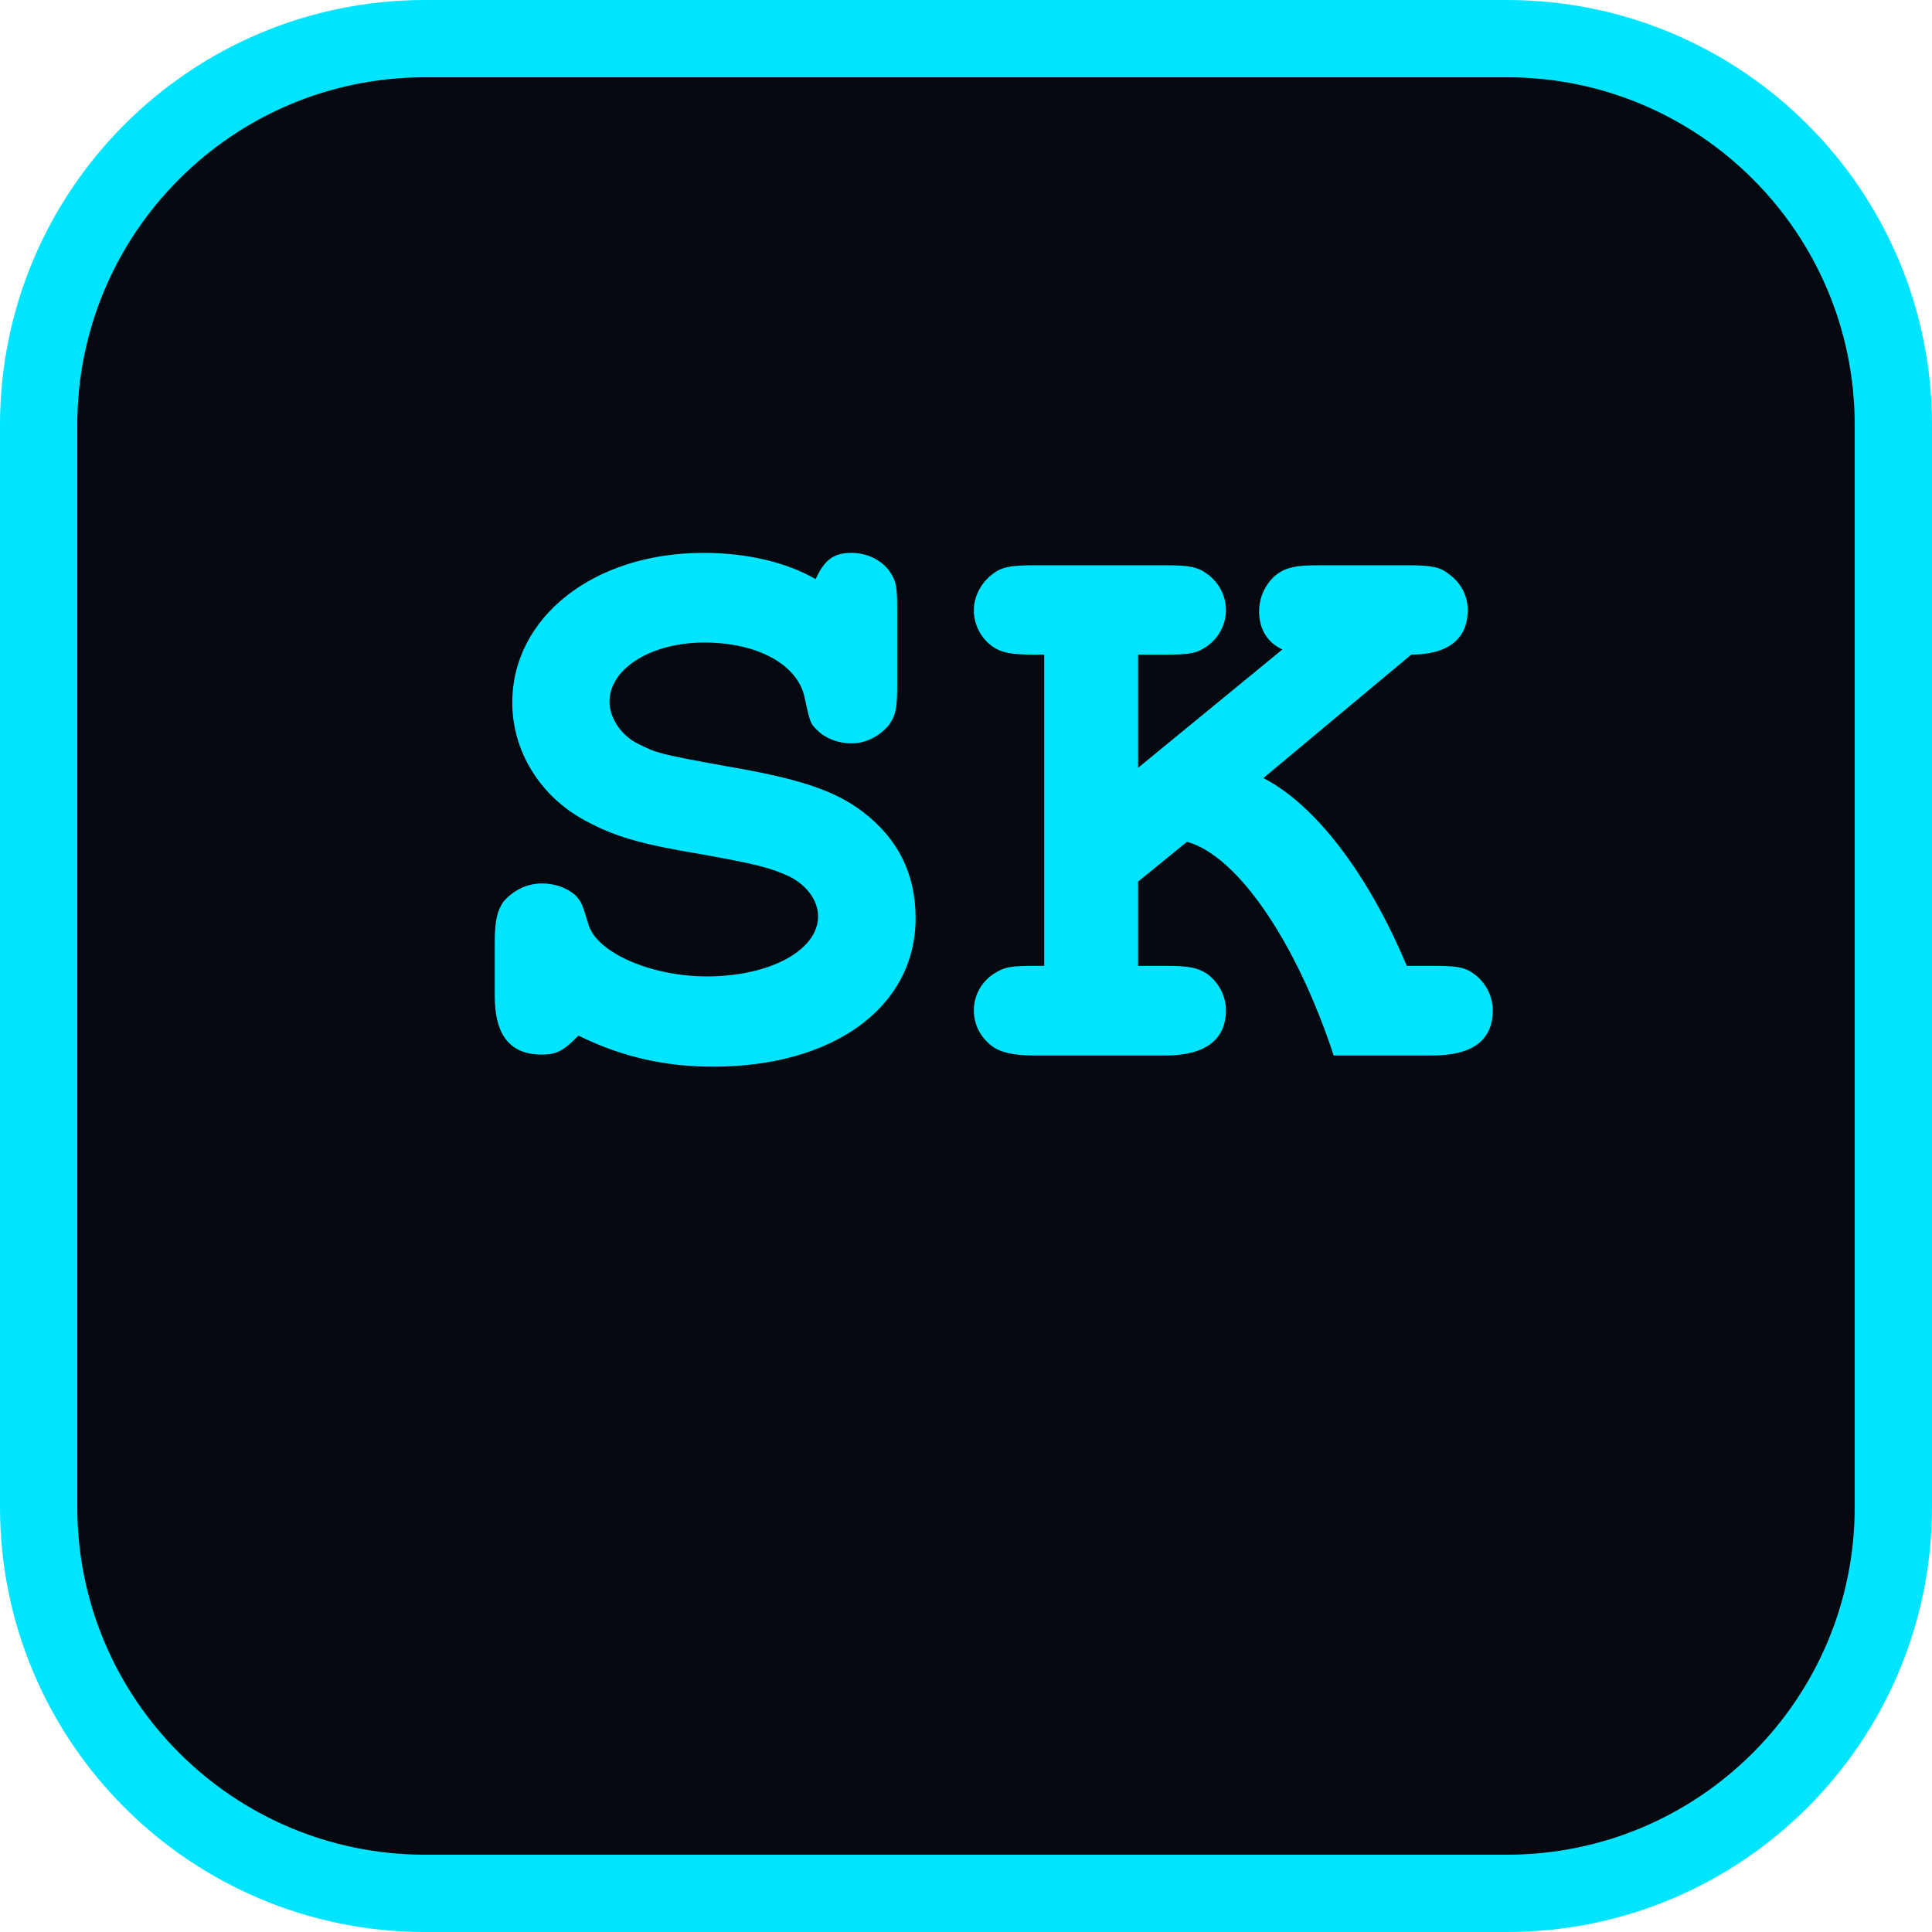
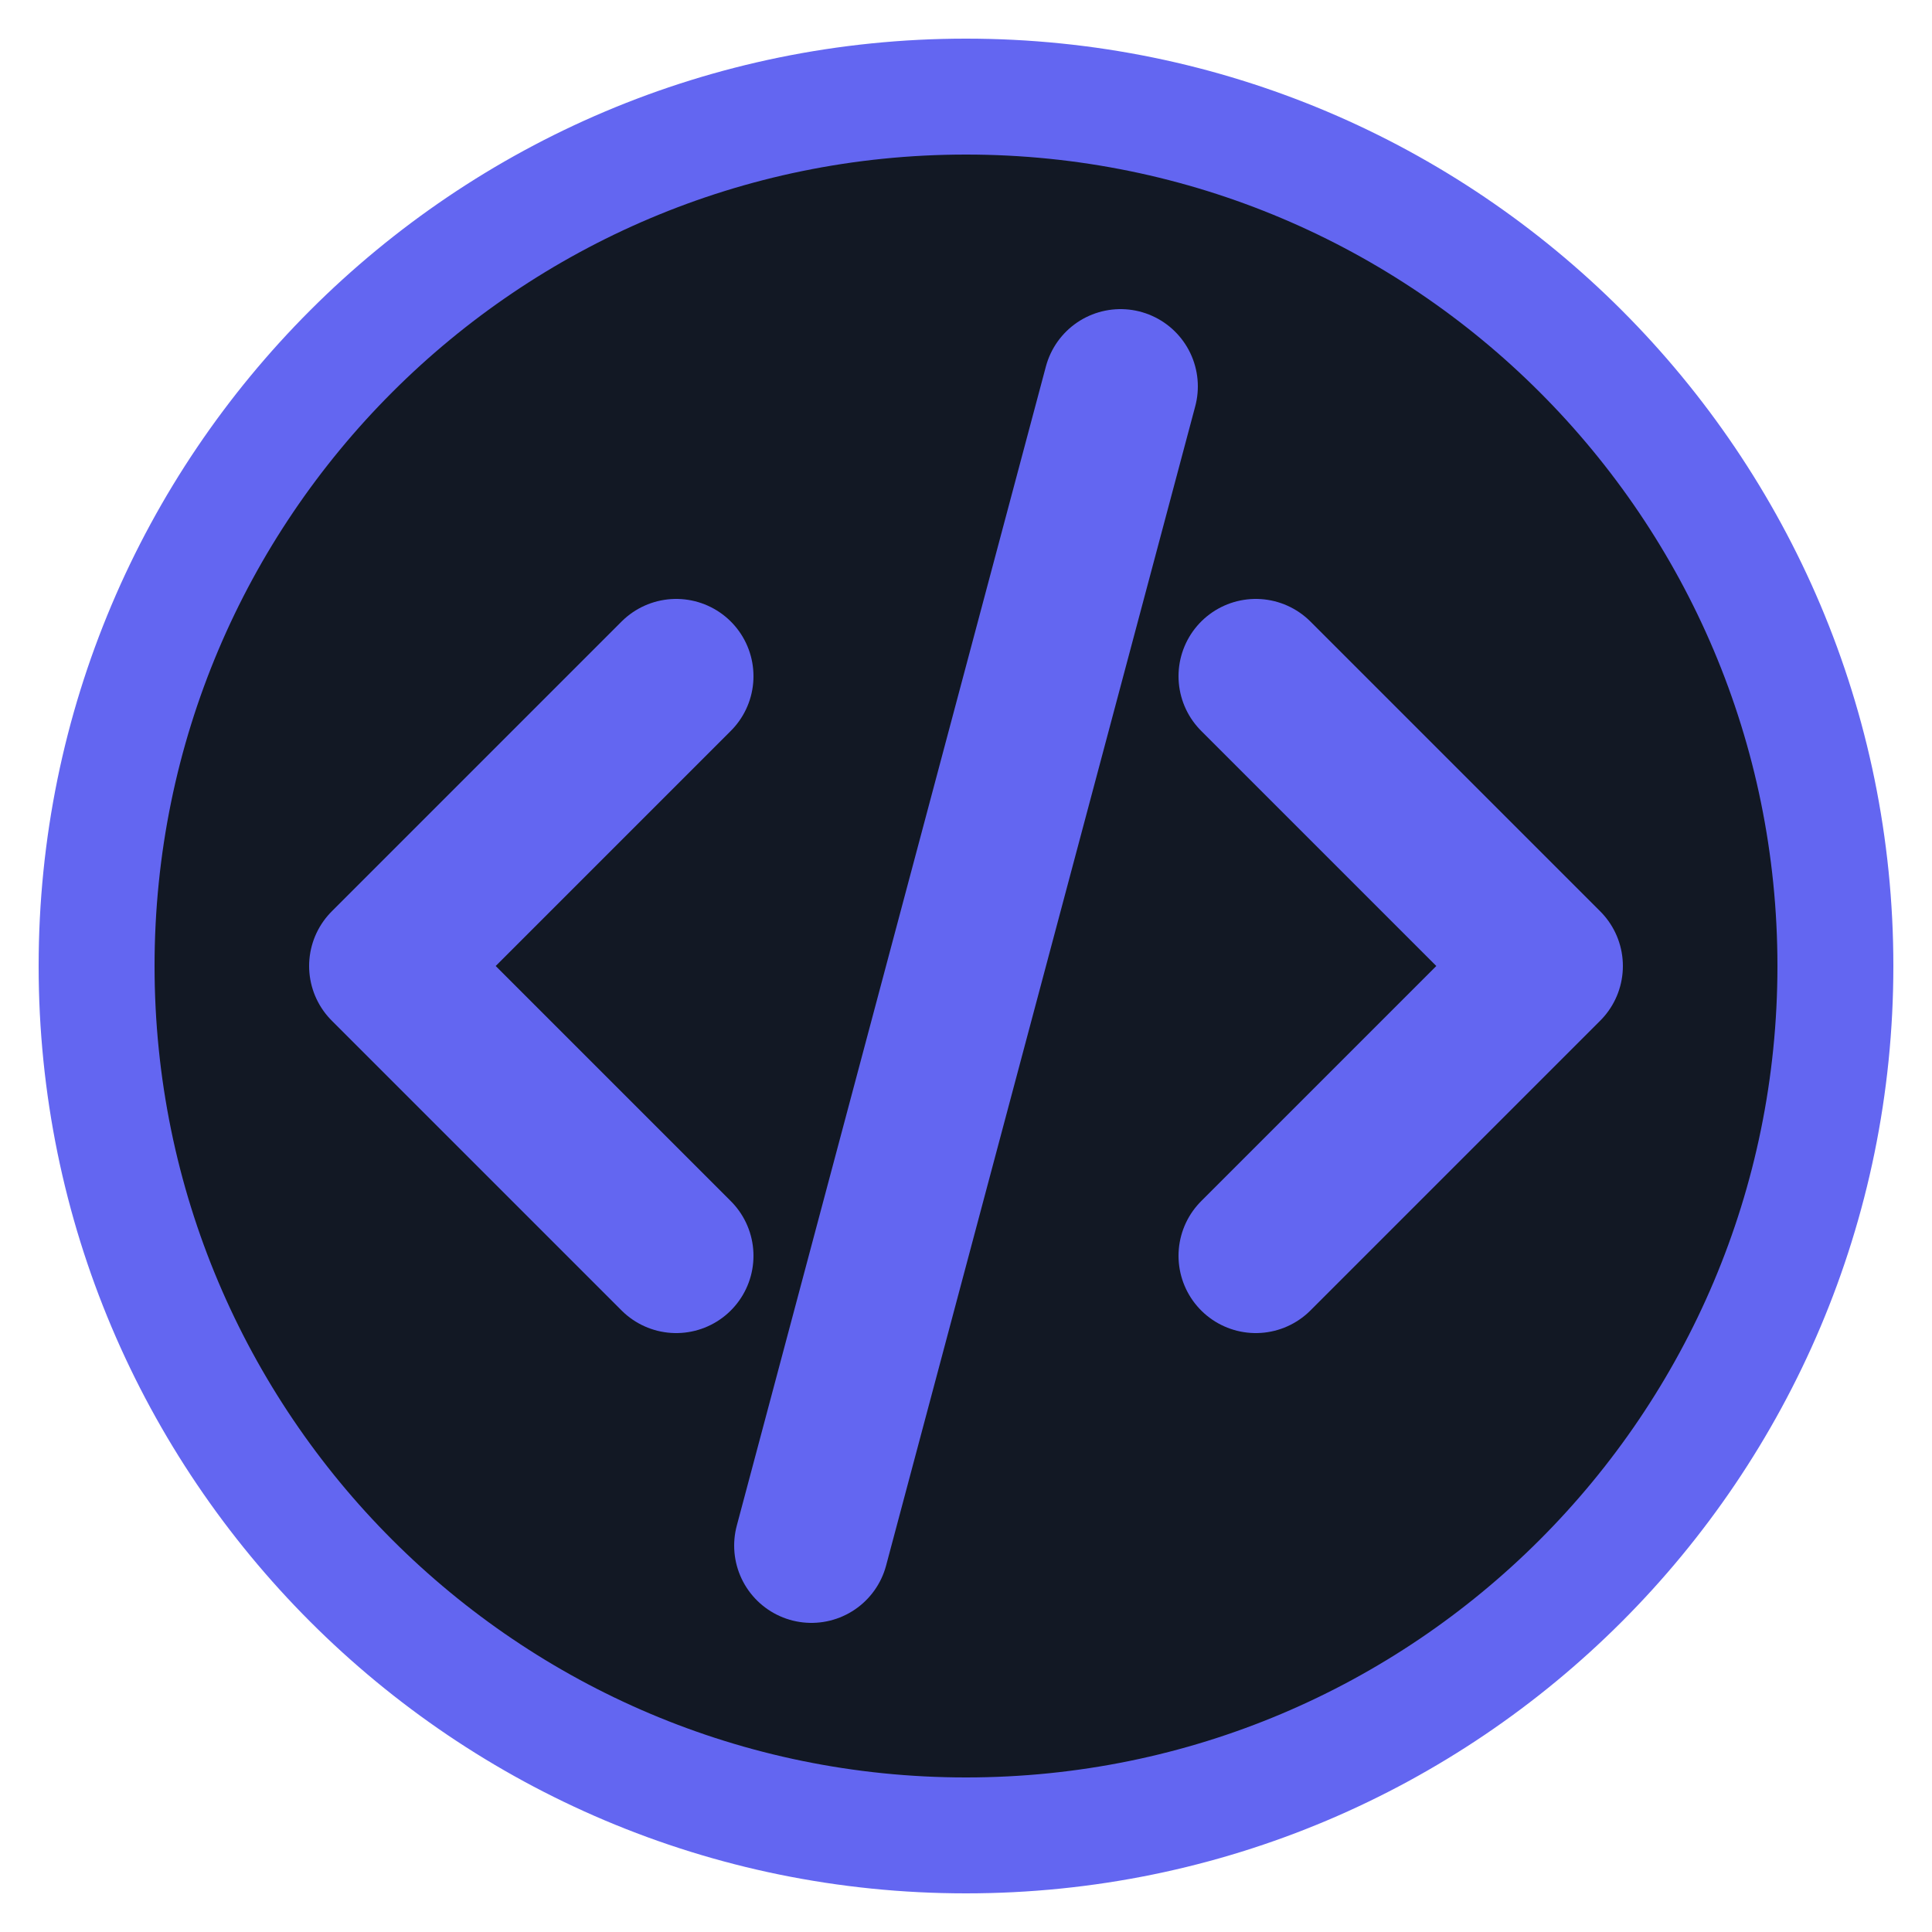
<svg xmlns="http://www.w3.org/2000/svg" viewBox="0 0 100 100">
-   <rect x="2" y="2" width="96" height="96" rx="20" fill="#05080f" stroke="#00e5ff" stroke-width="4" />
-   <text x="50" y="50" font-family="Courier, monospace" font-size="45" font-weight="bold" fill="#00e5ff" text-anchor="middle" dominant-baseline="central">SK</text>
+   <circle cx="50" cy="50" r="45" fill="#121824" stroke="#6366f1" stroke-width="6" />
+   <path d="M35 35 L20 50 L35 65" fill="none" stroke="#6366f1" stroke-width="8" stroke-linecap="round" stroke-linejoin="round" />
+   <path d="M65 35 L80 50 L65 65" fill="none" stroke="#6366f1" stroke-width="8" stroke-linecap="round" stroke-linejoin="round" />
+   <path d="M58 20 L42 80" fill="none" stroke="#6366f1" stroke-width="8" stroke-linecap="round" stroke-linejoin="round" />
</svg>
